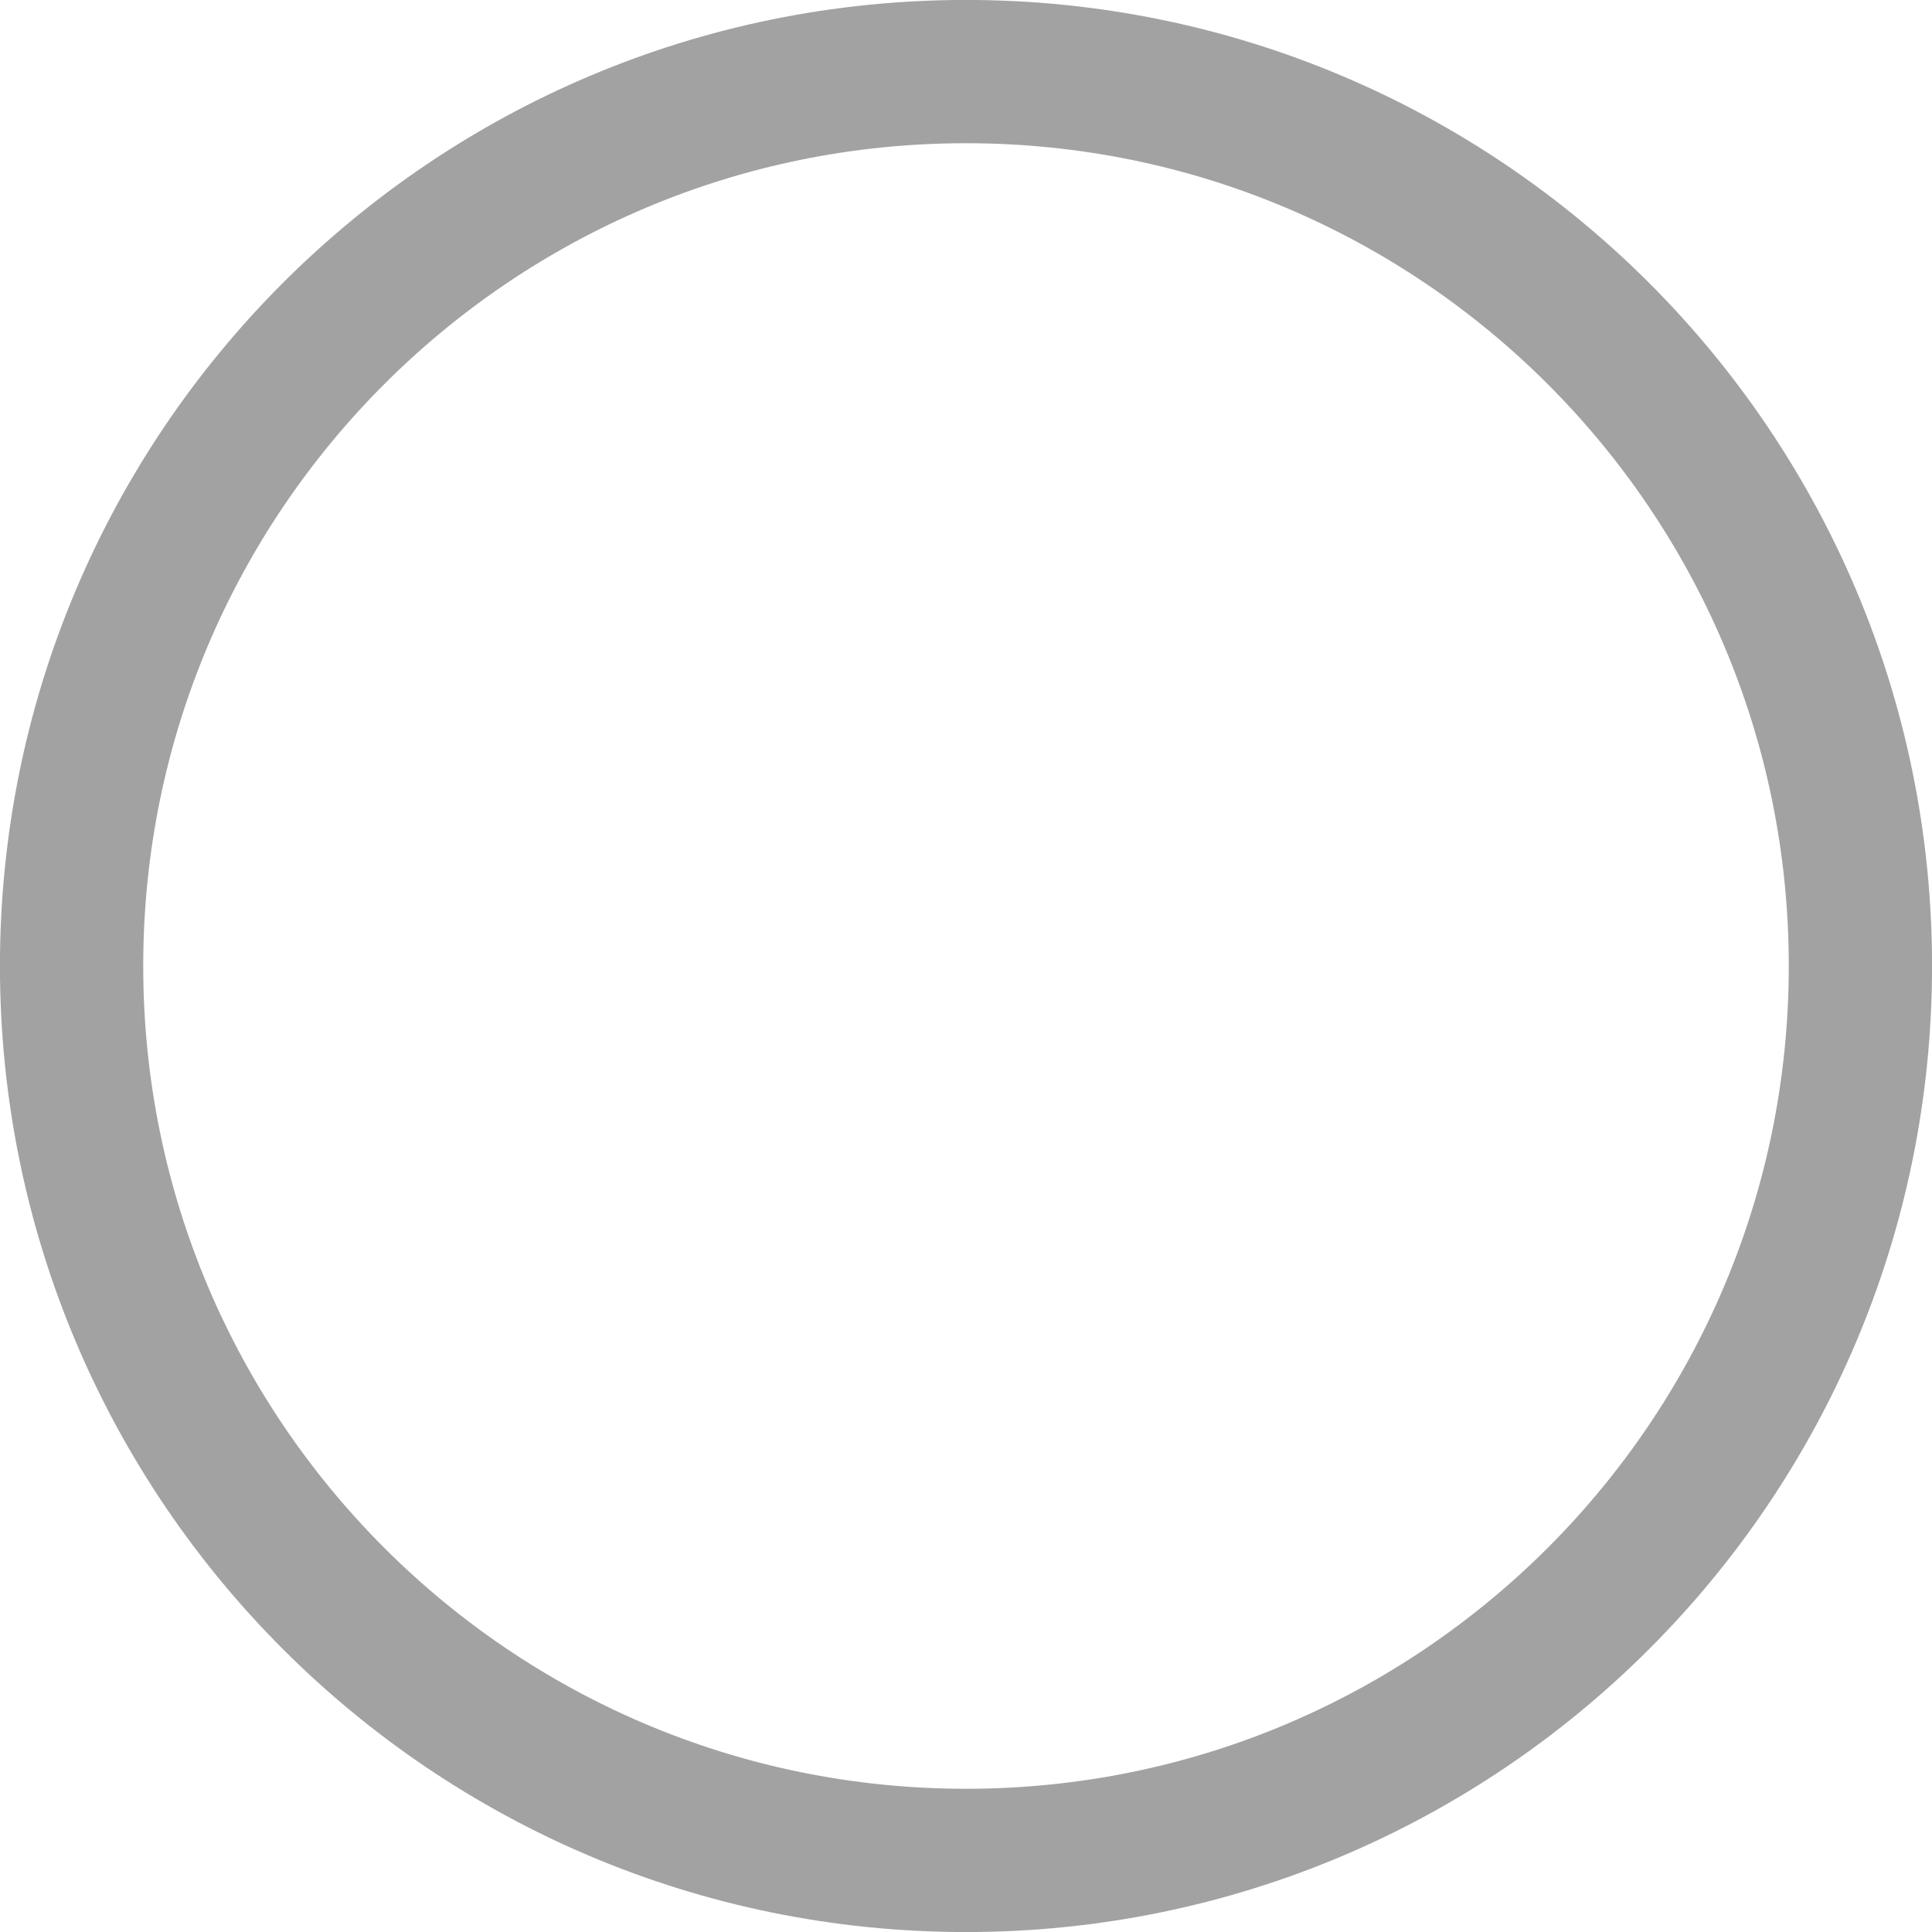
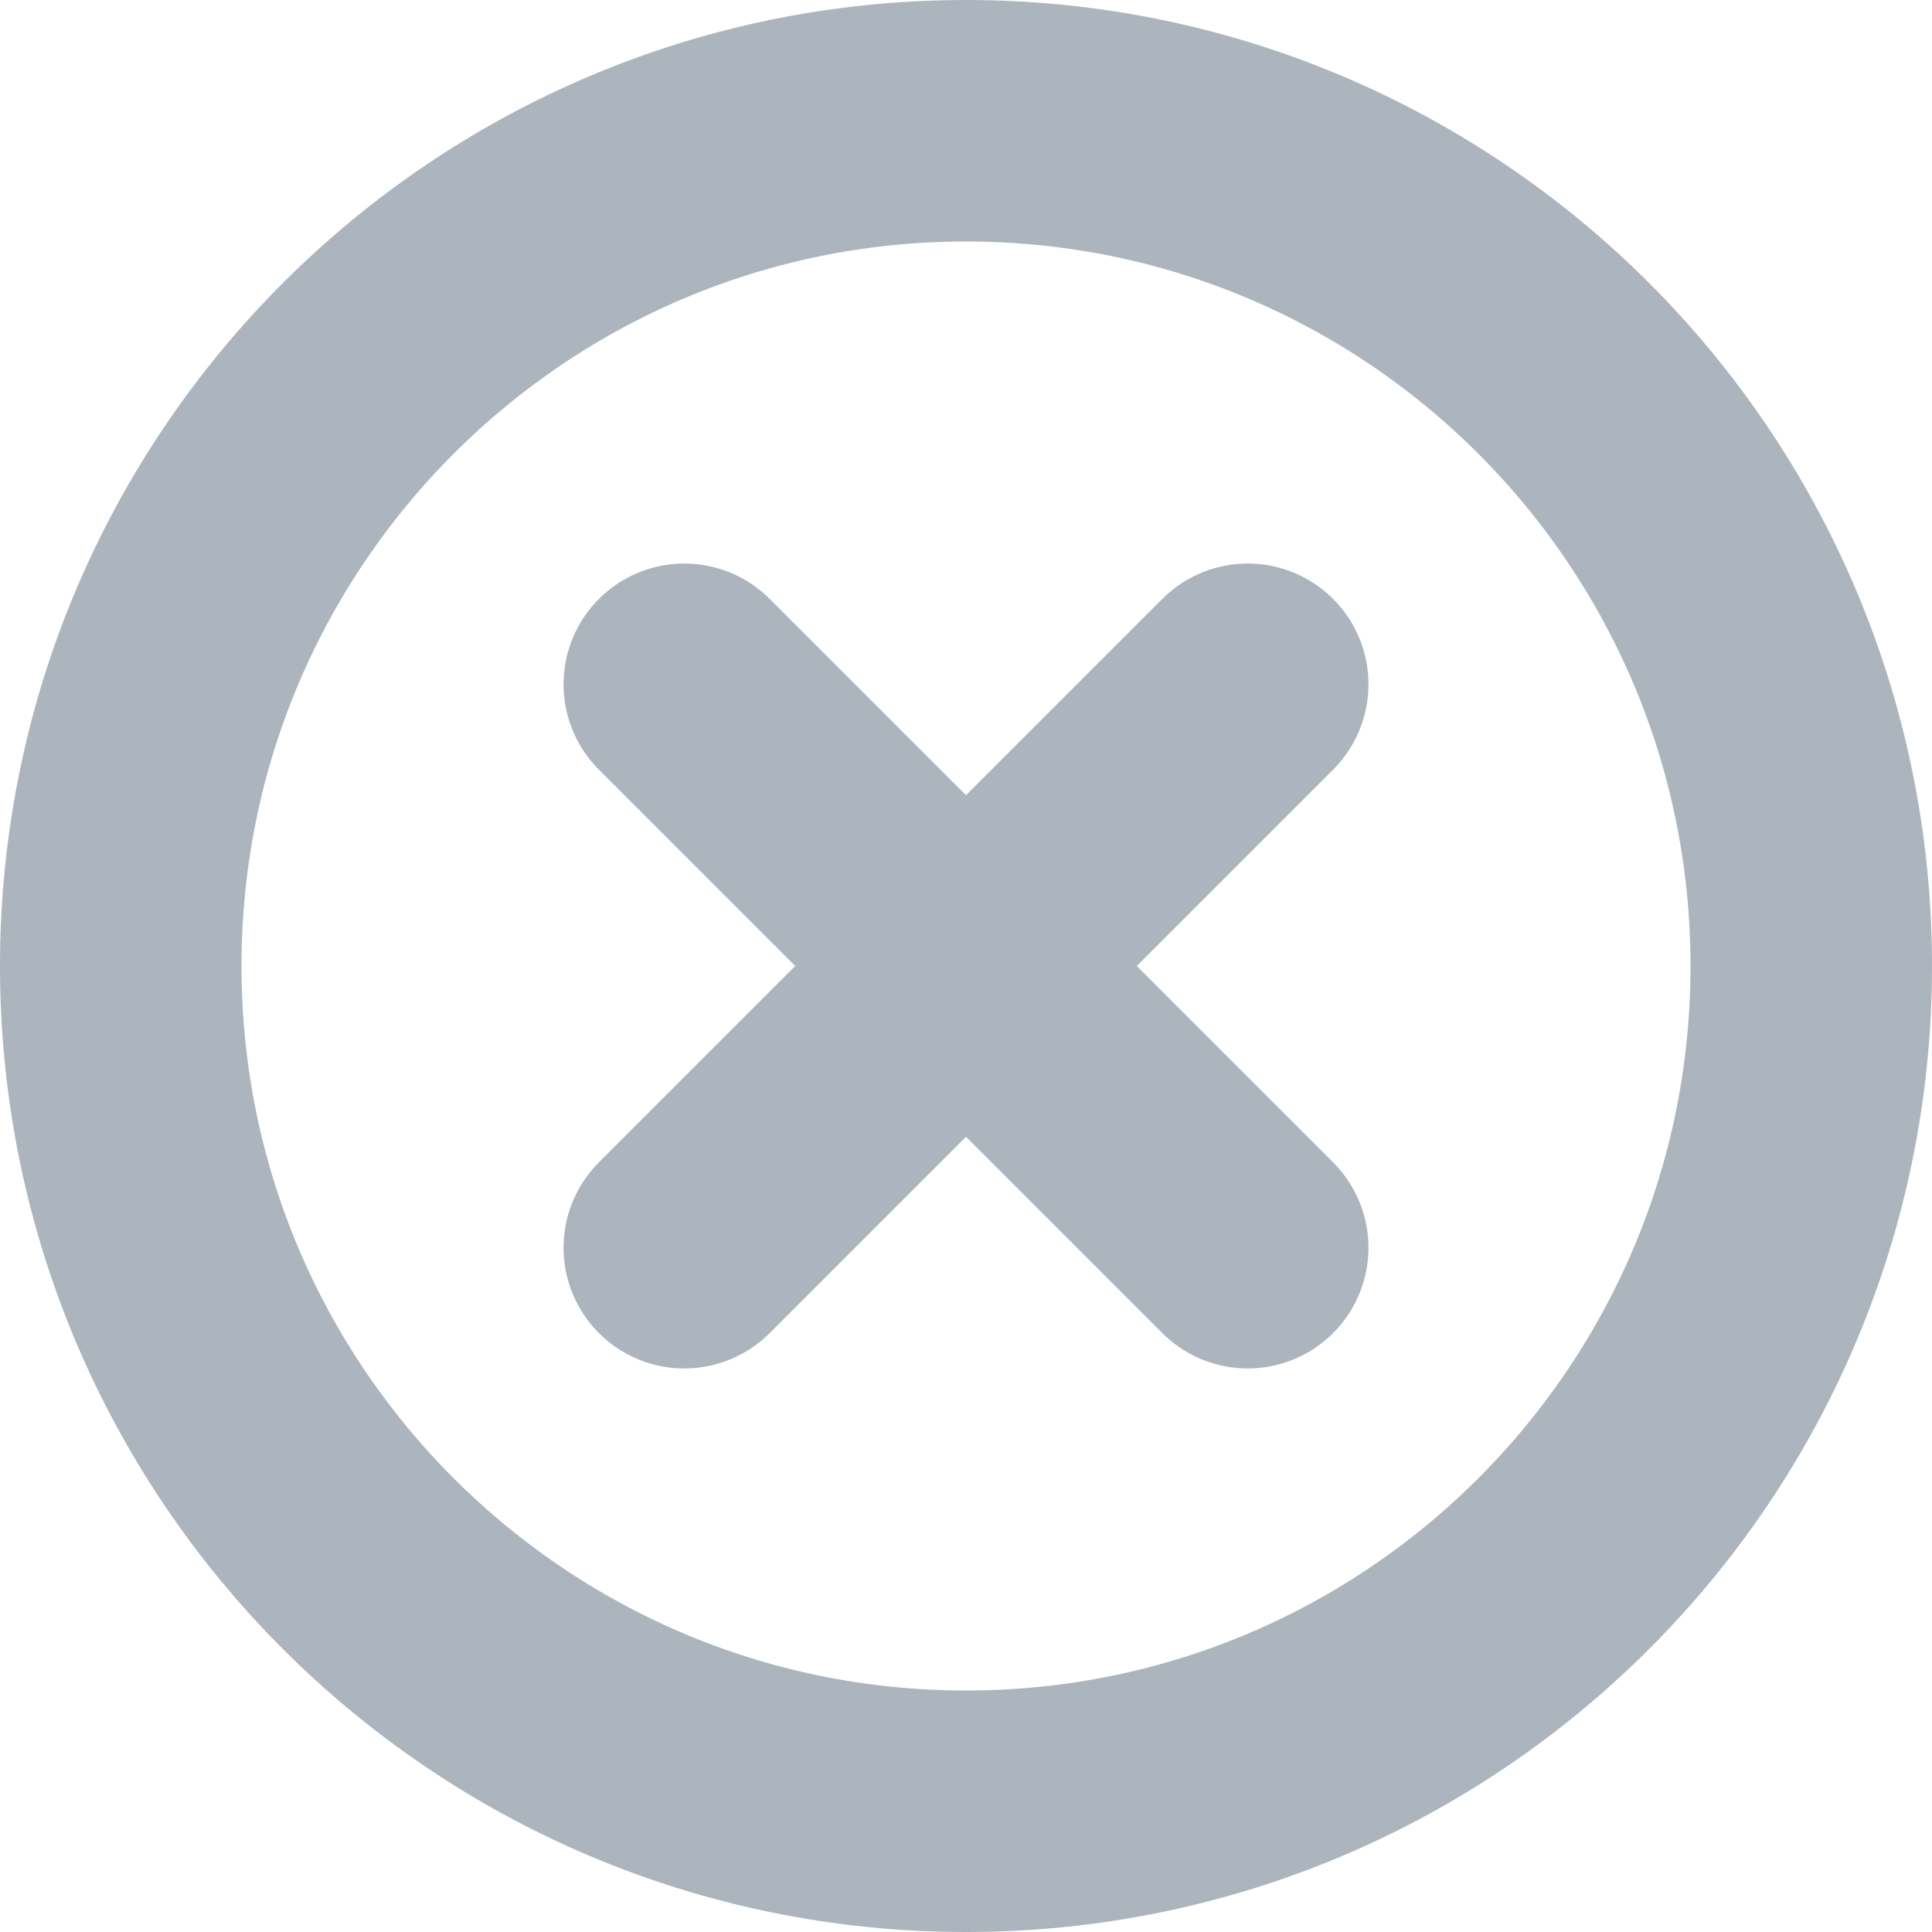
- <svg xmlns="http://www.w3.org/2000/svg" width="19" height="19" viewBox="0 0 19 19" fill="none">
-   <path d="M18.296 9.5C18.296 14.358 14.358 18.296 9.5 18.296C4.642 18.296 0.704 14.358 0.704 9.5C0.704 4.642 4.642 0.704 9.5 0.704C14.358 0.704 18.296 4.642 18.296 9.5Z" stroke="#A2A2A2" stroke-width="1.409" stroke-linecap="round" />
+ <svg xmlns="http://www.w3.org/2000/svg" width="16px" height="16px" viewBox="0 0 16 16" version="1.1">
+   <g id="Page-1" stroke="none" stroke-width="1" fill="none" fill-rule="evenodd">
+     <g id="Artboard" transform="translate(-742, -751)" stroke="#ACB5BD" stroke-width="2">
+       <g id="XButtonLarge" transform="translate(743, 752)">
+         <path d="M7,14 C10.866,14 14,10.866 14,7 C14,3.134 10.866,0 7,0 C3.134,0 0,3.134 0,7 C0,10.866 3.134,14 7,14 Z" id="Path" />
+         <path d="M9.333,4.667 L4.667,9.333" id="Path" stroke-linecap="round" stroke-linejoin="round" />
+         <path d="M9.333,9.333 L4.667,4.667" id="Path" stroke-linecap="round" stroke-linejoin="round" />
+       </g>
+     </g>
+   </g>
</svg>
